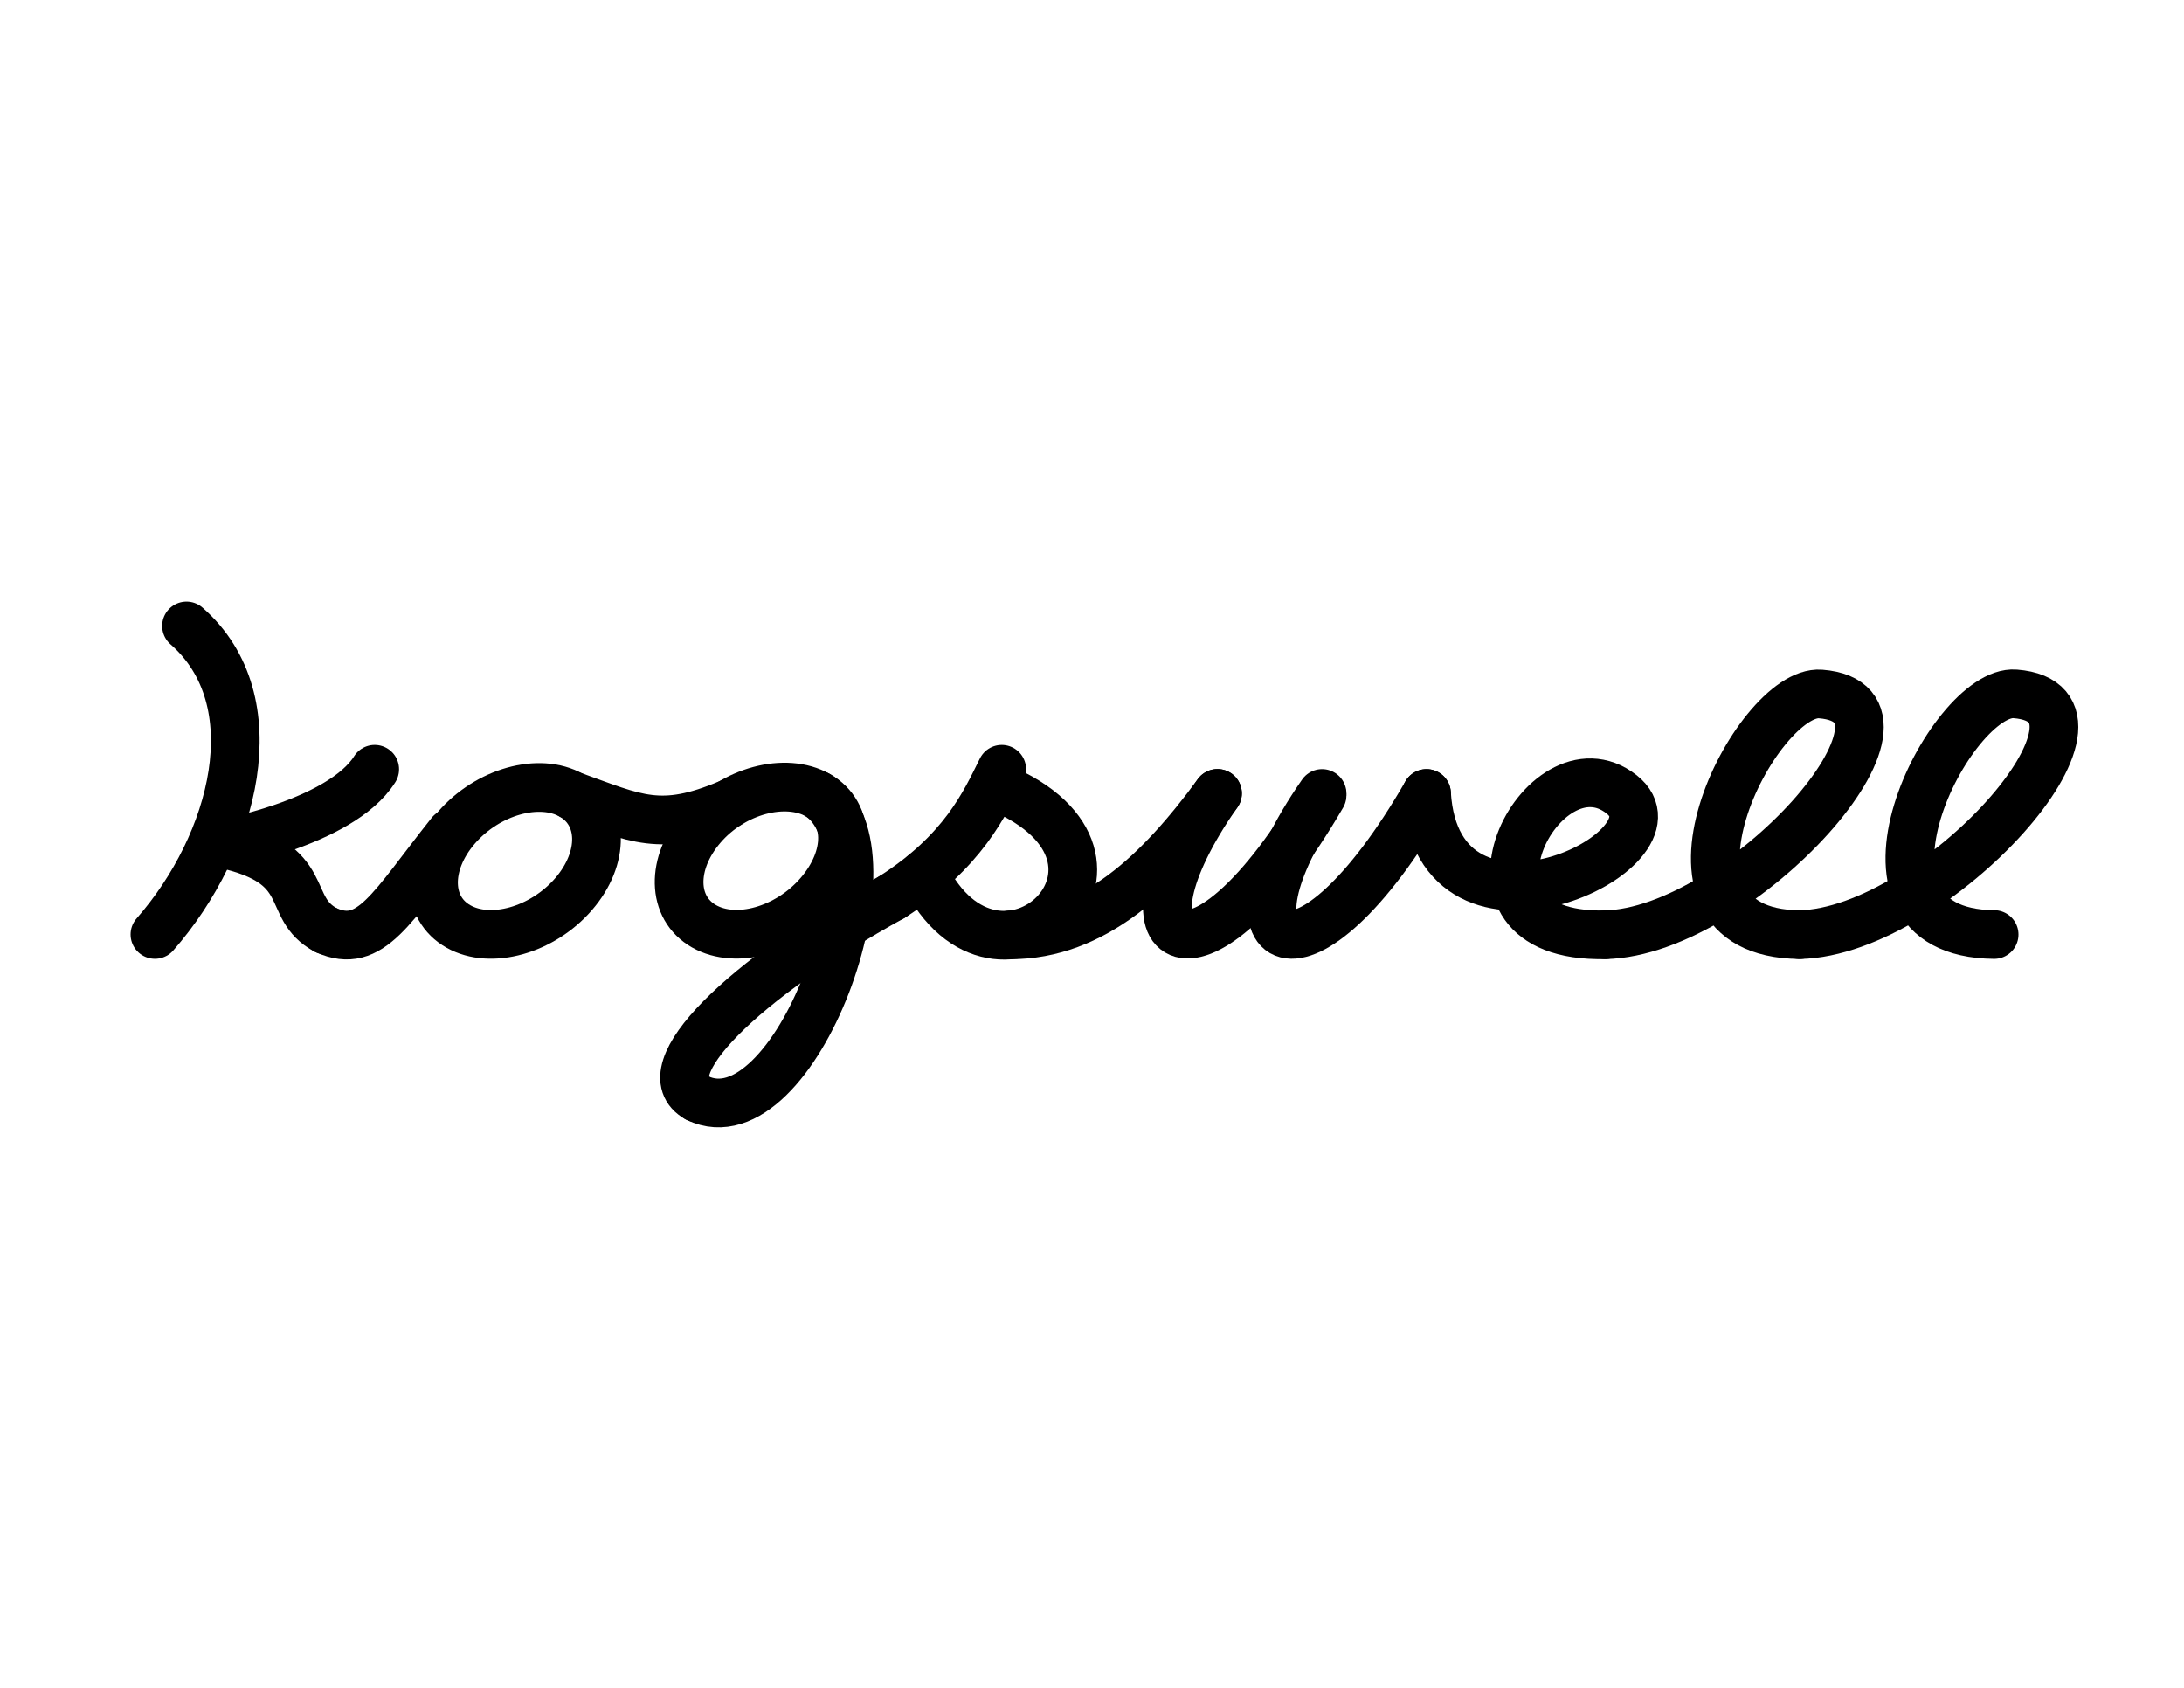
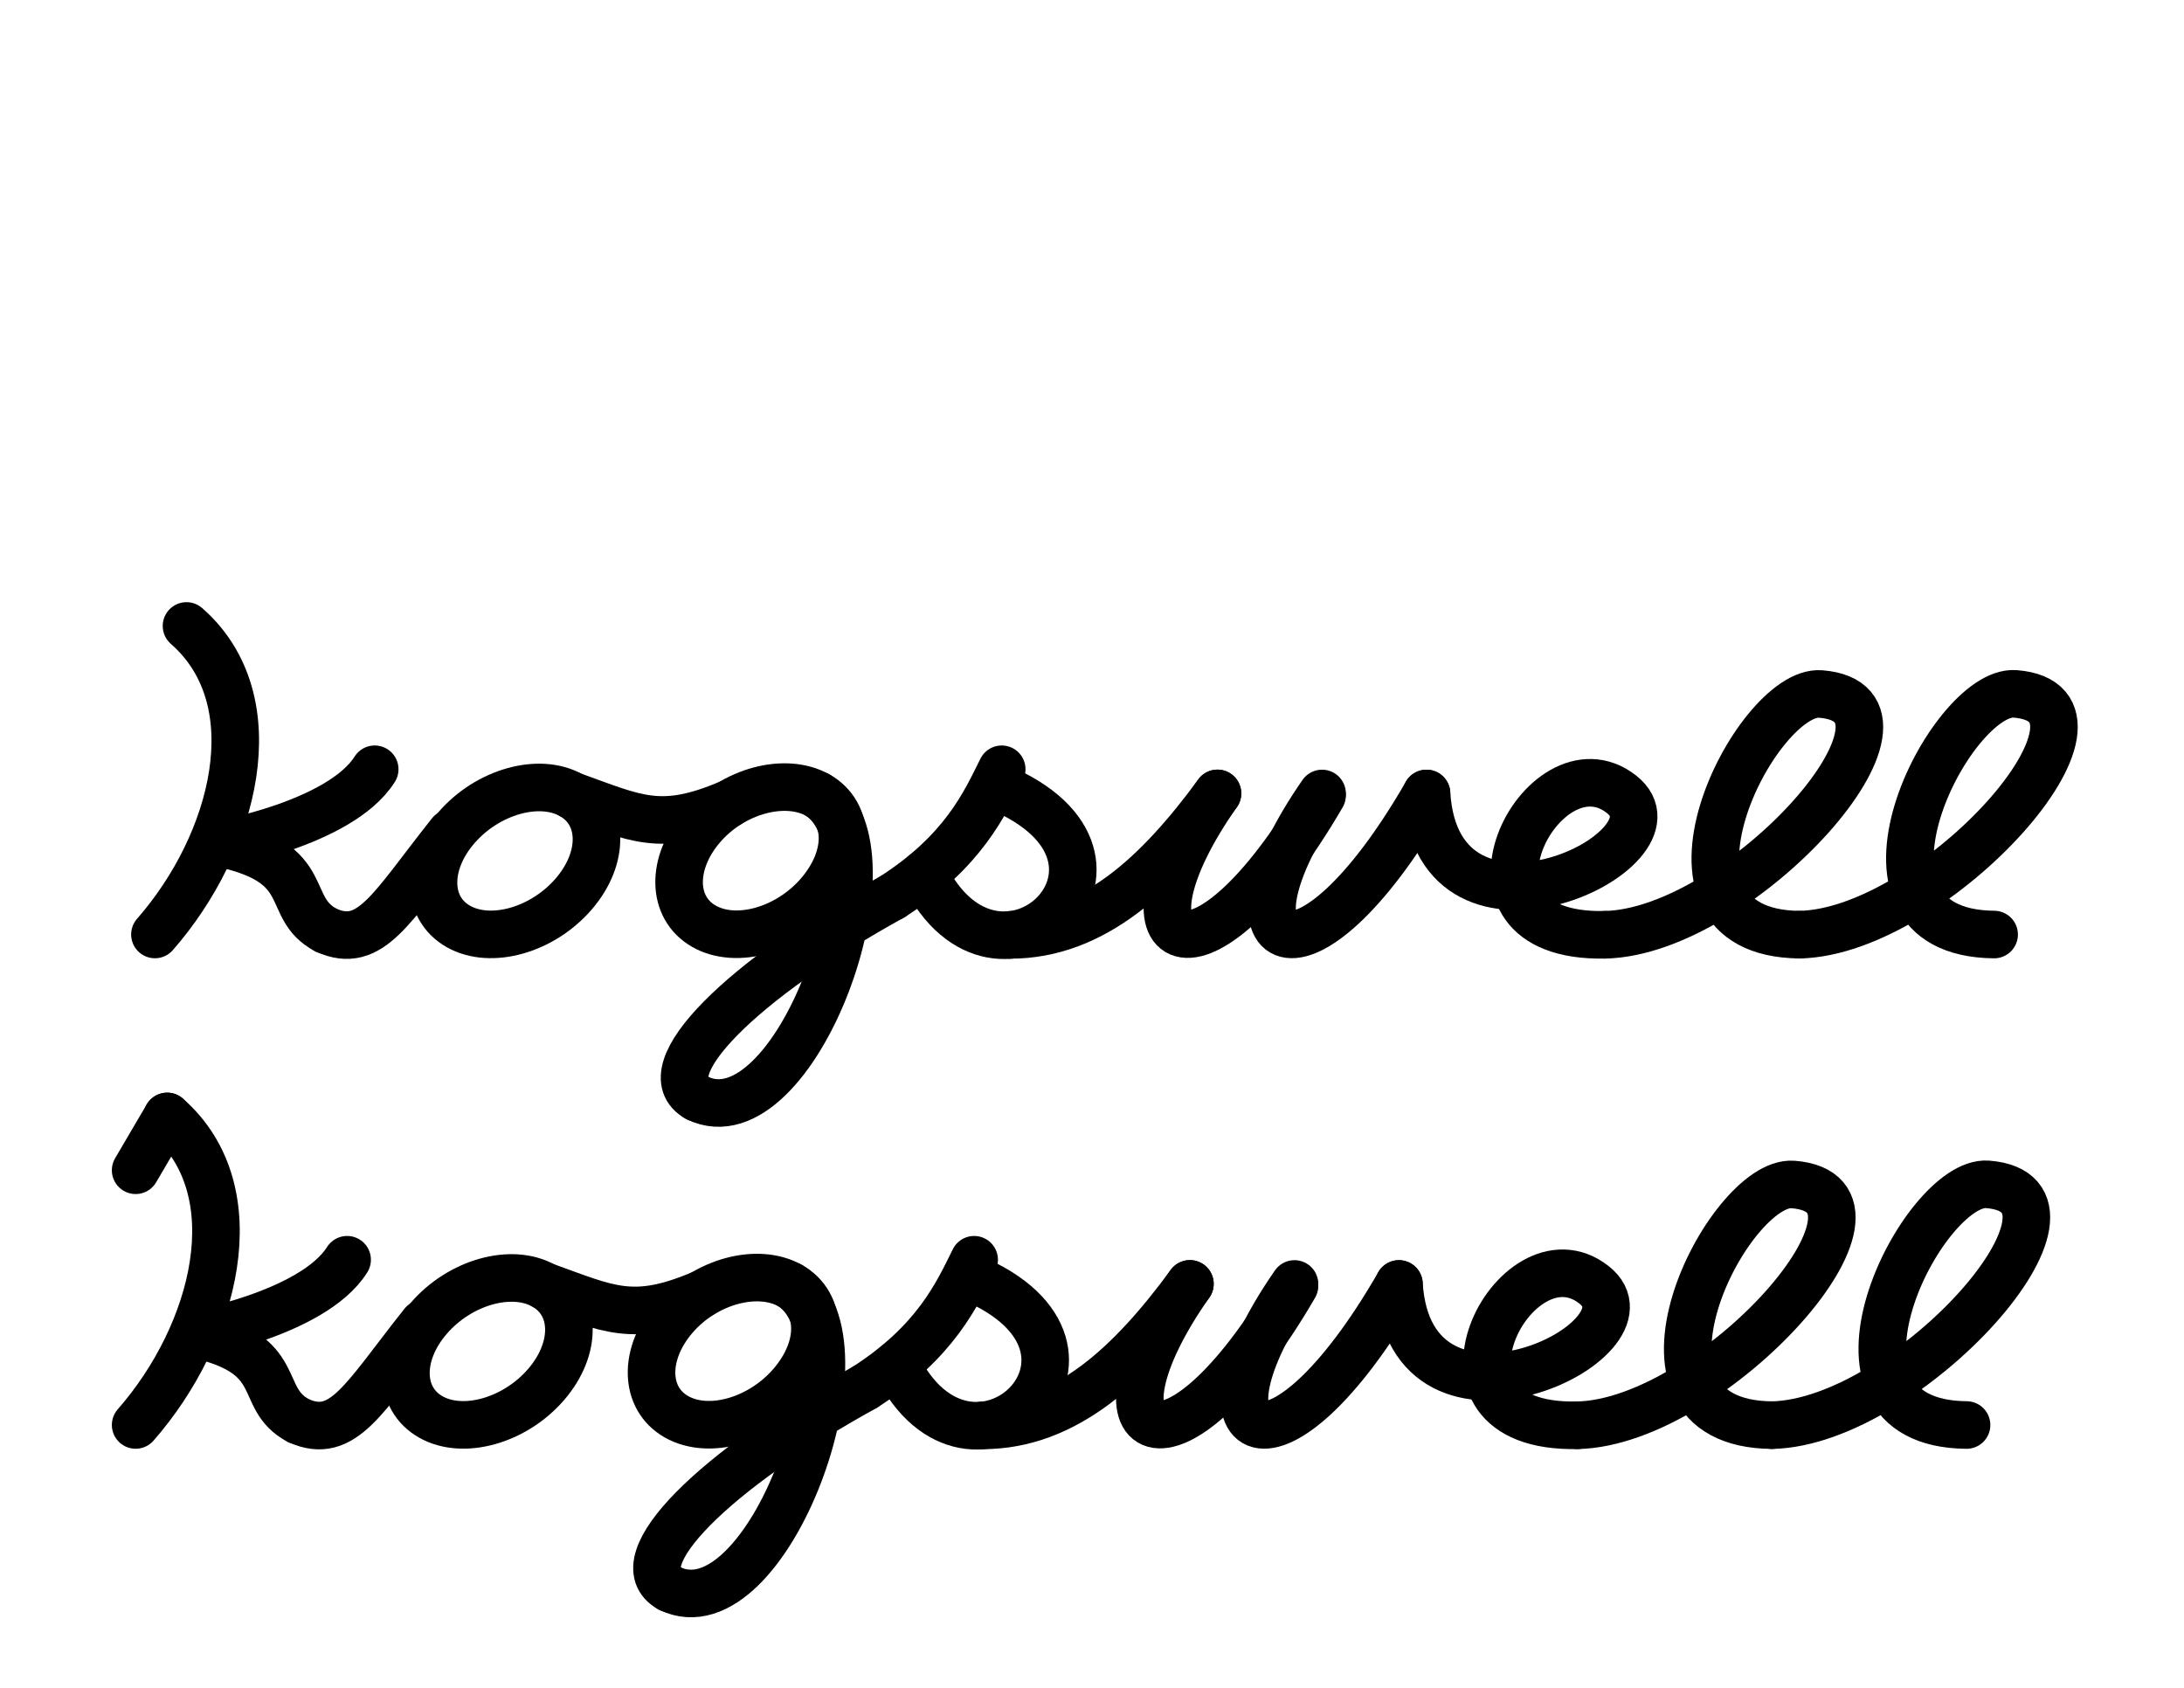
<svg xmlns="http://www.w3.org/2000/svg" width="11in" height="8.5in" viewBox="0 0 279.4 215.9" version="1.1" id="svg511">
  <defs id="defs508" />
-   <g id="layer1">
-     <g id="g726" transform="translate(-1.249154,-9.336718)" style="fill:none;stroke:#000000;stroke-opacity:1">
-       <path style="fill:none;stroke:#000000;stroke-width:6.229;stroke-linecap:round;stroke-linejoin:miter;stroke-miterlimit:4;stroke-dasharray:none;stroke-opacity:1" d="m 130.468,128.922 c 10.66,0.024 18.971,-7.796 26.537,-18.094" id="path819-3-6-3-3-6-2-2-3-3-6" />
-       <path style="fill:none;stroke:#000000;stroke-width:6.229;stroke-linecap:round;stroke-linejoin:miter;stroke-miterlimit:4;stroke-dasharray:none;stroke-opacity:1" d="m 183.744,110.834 c 1.406,22.68 33.894,7.147 24.946,0.104 -10.002,-7.873 -23.936,18.433 -2.113,17.97" id="path819-3-6-3-3-62-9-0-6-6-1" />
-       <path style="fill:none;stroke:#000000;stroke-width:6.229;stroke-linecap:round;stroke-linejoin:miter;stroke-miterlimit:4;stroke-dasharray:none;stroke-opacity:1" d="m 206.577,128.908 c 17.408,-0.363 43.547,-29.546 27.579,-30.799 -8.237,-0.646 -24.208,30.588 -2.688,30.783" id="path819-3-6-6-2-1-2-7-7-8" />
-       <path style="fill:none;stroke:#000000;stroke-width:6.229;stroke-linecap:round;stroke-linejoin:miter;stroke-miterlimit:4;stroke-dasharray:none;stroke-opacity:1" d="m 157.001,110.822 c -14.328,20.436 -2.315,27.225 13.377,0.264" id="path819-3-6-3-3-7-7-7-5-5-7" />
-       <path style="fill:none;stroke:#000000;stroke-width:6.229;stroke-linecap:round;stroke-linejoin:miter;stroke-miterlimit:4;stroke-dasharray:none;stroke-opacity:1" d="m 170.381,110.834 c -14.312,20.633 -2.312,27.221 13.363,0" id="path819-3-6-3-3-7-3-9-5-3-3-9" />
-       <path style="fill:none;stroke:#000000;stroke-width:6.229;stroke-linecap:round;stroke-linejoin:miter;stroke-miterlimit:4;stroke-dasharray:none;stroke-opacity:1" d="m 25.109,89.406 c 10.936,9.576 6.155,27.832 -4.04,39.463" id="path832-67-2-2-6-2" />
-       <path style="fill:none;stroke:#000000;stroke-width:6.229;stroke-linecap:round;stroke-linejoin:miter;stroke-miterlimit:4;stroke-dasharray:none;stroke-opacity:1" d="m 49.186,107.736 c -4.391,6.973 -20.174,9.715 -19.509,9.502" id="path832-3-5-2-9-2-0" />
-       <path style="fill:none;stroke:#000000;stroke-width:6.229;stroke-linecap:round;stroke-linejoin:miter;stroke-miterlimit:4;stroke-dasharray:none;stroke-opacity:1" d="M 42.961,128.316 C 37.45,125.397 41.691,119.829 29.677,117.238" id="path832-6-35-8-1-9-2" />
-       <path style="fill:none;stroke:#000000;stroke-width:6.229;stroke-linecap:round;stroke-linejoin:miter;stroke-miterlimit:4;stroke-dasharray:none;stroke-opacity:1" d="m 128.928,109.996 c 22.239,9.289 -0.01,30.365 -9.463,11.146" id="path832-6-3-7-6-9-2-1-3" />
-       <path id="path899-7-2-6-3-2" style="fill:none;fill-opacity:1;stroke:#000000;stroke-width:6.229;stroke-linecap:round;stroke-linejoin:round;stroke-miterlimit:4;stroke-dasharray:none;stroke-opacity:1" d="m 74.372,111.08 a 8.236,11.362 54.735 0 1 0.261,12.623 8.236,11.362 54.735 0 1 -14.741,4.142 8.236,11.362 54.735 0 1 -0.261,-12.623 8.236,11.362 54.735 0 1 14.741,-4.142 z" />
-       <path style="fill:none;stroke:#000000;stroke-width:6.229;stroke-linecap:round;stroke-linejoin:miter;stroke-miterlimit:4;stroke-dasharray:none;stroke-opacity:1" d="m 94.496,112.135 c -8.74,3.695 -11.826,1.933 -20.124,-1.055" id="path832-6-3-7-5-2-7-7-2-7" />
-       <path id="path899-9-0-9-0-6-8" style="fill:none;fill-opacity:1;stroke:#000000;stroke-width:6.229;stroke-linecap:round;stroke-linejoin:round;stroke-miterlimit:4;stroke-dasharray:none;stroke-opacity:1" d="m 105.9,111.064 c 4.143,2.358 4.151,7.923 0.152,12.584 -3.998,4.662 -10.598,6.529 -14.74,4.171 -4.143,-2.358 -4.26,-8.049 -0.261,-12.71 3.998,-4.662 10.707,-6.403 14.849,-4.045 z" />
-       <path style="fill:none;stroke:#000000;stroke-width:6.229;stroke-linecap:round;stroke-linejoin:miter;stroke-miterlimit:4;stroke-dasharray:none;stroke-opacity:1" d="m 58.906,115.889 c -7.604,9.562 -10.233,14.992 -15.945,12.426" id="path832-6-3-9-3-6-0-9" />
-       <path style="fill:none;stroke:#000000;stroke-width:6.229;stroke-linecap:round;stroke-linejoin:miter;stroke-miterlimit:4;stroke-dasharray:none;stroke-opacity:1" d="m 231.468,128.895 c 17.408,-0.363 43.547,-29.549 27.579,-30.801 -8.237,-0.646 -24.208,30.588 -2.688,30.783" id="path819-3-6-6-2-1-2-7-8-6-7" />
-       <path style="fill:none;stroke:#000000;stroke-width:6.229;stroke-linecap:round;stroke-linejoin:miter;stroke-miterlimit:4;stroke-dasharray:none;stroke-opacity:1" d="m 105.9,111.064 c 10.988,6.895 -3.069,44.692 -15.437,38.727" id="path832-6-3-7-3-9-3-0-7-5-9-6" />
-       <path style="fill:none;stroke:#000000;stroke-width:6.229;stroke-linecap:round;stroke-linejoin:miter;stroke-miterlimit:4;stroke-dasharray:none;stroke-opacity:1" d="m 115.379,124.072 c -18.982,10.456 -31.136,22.285 -24.915,25.72" id="path832-6-3-7-56-1-6-9-0-9-2-1" />
-       <path style="fill:none;stroke:#000000;stroke-width:6.229;stroke-linecap:round;stroke-linejoin:miter;stroke-miterlimit:4;stroke-dasharray:none;stroke-opacity:1" d="m 115.379,124.072 c 9.117,-5.831 11.848,-11.952 14.022,-16.335" id="path832-6-3-7-2-2-1-3-9-2-2-2" />
-     </g>
-   </g>
+   <path style="fill:none;stroke:#000000;stroke-width:6.085;stroke-linecap:round;stroke-linejoin:miter;stroke-miterlimit:4;stroke-dasharray:none;stroke-opacity:1" d="m 129.219,119.586 c 10.66,0.024 18.971,-7.796 26.537,-18.094" id="path819-3-6-3-3-6-2-2-3-3-6" />
+   <path style="fill:none;stroke:#000000;stroke-width:6.085;stroke-linecap:round;stroke-linejoin:miter;stroke-miterlimit:4;stroke-dasharray:none;stroke-opacity:1" d="m 182.495,101.497 c 1.406,22.68 33.894,7.147 24.946,0.104 -10.002,-7.873 -23.936,18.433 -2.113,17.97" id="path819-3-6-3-3-62-9-0-6-6-1" />
+   <path style="fill:none;stroke:#000000;stroke-width:6.085;stroke-linecap:round;stroke-linejoin:miter;stroke-miterlimit:4;stroke-dasharray:none;stroke-opacity:1" d="m 205.328,119.571 c 17.408,-0.363 43.547,-29.546 27.579,-30.799 -8.237,-0.646 -24.208,30.588 -2.688,30.783" id="path819-3-6-6-2-1-2-7-7-8" />
+   <path style="fill:none;stroke:#000000;stroke-width:6.085;stroke-linecap:round;stroke-linejoin:miter;stroke-miterlimit:4;stroke-dasharray:none;stroke-opacity:1" d="m 155.752,101.485 c -14.328,20.436 -2.315,27.225 13.377,0.264" id="path819-3-6-3-3-7-7-7-5-5-7" />
+   <path style="fill:none;stroke:#000000;stroke-width:6.085;stroke-linecap:round;stroke-linejoin:miter;stroke-miterlimit:4;stroke-dasharray:none;stroke-opacity:1" d="m 169.132,101.497 c -14.312,20.633 -2.312,27.221 13.363,0" id="path819-3-6-3-3-7-3-9-5-3-3-9" />
+   <path style="fill:none;stroke:#000000;stroke-width:6.085;stroke-linecap:round;stroke-linejoin:miter;stroke-miterlimit:4;stroke-dasharray:none;stroke-opacity:1" d="m 23.86,80.069 c 10.936,9.576 6.155,27.832 -4.04,39.463" id="path832-67-2-2-6-2" />
+   <path style="fill:none;stroke:#000000;stroke-width:6.085;stroke-linecap:round;stroke-linejoin:miter;stroke-miterlimit:4;stroke-dasharray:none;stroke-opacity:1" d="M 47.937,98.4 C 43.546,105.372 27.763,108.115 28.428,107.902" id="path832-3-5-2-9-2-0" />
+   <path style="fill:none;stroke:#000000;stroke-width:6.085;stroke-linecap:round;stroke-linejoin:miter;stroke-miterlimit:4;stroke-dasharray:none;stroke-opacity:1" d="m 41.712,118.979 c -5.511,-2.919 -1.27,-8.486 -13.284,-11.077" id="path832-6-35-8-1-9-2" />
+   <path style="fill:none;stroke:#000000;stroke-width:6.085;stroke-linecap:round;stroke-linejoin:miter;stroke-miterlimit:4;stroke-dasharray:none;stroke-opacity:1" d="m 127.679,100.659 c 22.239,9.289 -0.01,30.365 -9.463,11.146" id="path832-6-3-7-6-9-2-1-3" />
+   <path id="path899-7-2-6-3-2" style="fill:none;fill-opacity:1;stroke:#000000;stroke-width:6.085;stroke-linecap:round;stroke-linejoin:round;stroke-miterlimit:4;stroke-dasharray:none;stroke-opacity:1" d="m 73.123,101.743 a 8.236,11.362 54.735 0 1 0.261,12.623 8.236,11.362 54.735 0 1 -14.741,4.142 8.236,11.362 54.735 0 1 -0.261,-12.623 8.236,11.362 54.735 0 1 14.741,-4.142 z" />
+   <path style="fill:none;stroke:#000000;stroke-width:6.085;stroke-linecap:round;stroke-linejoin:miter;stroke-miterlimit:4;stroke-dasharray:none;stroke-opacity:1" d="m 93.246,102.799 c -8.74,3.695 -11.826,1.933 -20.124,-1.055" id="path832-6-3-7-5-2-7-7-2-7" />
+   <path id="path899-9-0-9-0-6-8" style="fill:none;fill-opacity:1;stroke:#000000;stroke-width:6.085;stroke-linecap:round;stroke-linejoin:round;stroke-miterlimit:4;stroke-dasharray:none;stroke-opacity:1" d="m 104.651,101.728 c 4.143,2.358 4.151,7.923 0.152,12.584 -3.998,4.662 -10.598,6.529 -14.741,4.171 -4.143,-2.358 -4.26,-8.049 -0.261,-12.71 3.998,-4.662 10.707,-6.403 14.85,-4.045 z" />
+   <path style="fill:none;stroke:#000000;stroke-width:6.085;stroke-linecap:round;stroke-linejoin:miter;stroke-miterlimit:4;stroke-dasharray:none;stroke-opacity:1" d="m 57.657,106.553 c -7.604,9.562 -10.233,14.992 -15.945,12.426" id="path832-6-3-9-3-6-0-9" />
+   <path style="fill:none;stroke:#000000;stroke-width:6.085;stroke-linecap:round;stroke-linejoin:miter;stroke-miterlimit:4;stroke-dasharray:none;stroke-opacity:1" d="m 230.219,119.558 c 17.408,-0.363 43.547,-29.549 27.579,-30.801 -8.237,-0.646 -24.208,30.588 -2.688,30.783" id="path819-3-6-6-2-1-2-7-8-6-7" />
+   <path style="fill:none;stroke:#000000;stroke-width:6.085;stroke-linecap:round;stroke-linejoin:miter;stroke-miterlimit:4;stroke-dasharray:none;stroke-opacity:1" d="m 104.651,101.728 c 10.988,6.895 -3.069,44.692 -15.437,38.727" id="path832-6-3-7-3-9-3-0-7-5-9-6" />
+   <path style="fill:none;stroke:#000000;stroke-width:6.085;stroke-linecap:round;stroke-linejoin:miter;stroke-miterlimit:4;stroke-dasharray:none;stroke-opacity:1" d="m 114.13,114.735 c -18.982,10.456 -31.136,22.285 -24.915,25.72" id="path832-6-3-7-56-1-6-9-0-9-2-1" />
+   <path style="fill:none;stroke:#000000;stroke-width:6.085;stroke-linecap:round;stroke-linejoin:miter;stroke-miterlimit:4;stroke-dasharray:none;stroke-opacity:1" d="m 114.13,114.735 c 9.117,-5.831 11.848,-11.952 14.022,-16.335" id="path832-6-3-7-2-2-1-3-9-2-2-2" />
+   <path style="fill:none;stroke:#000000;stroke-width:6.085;stroke-linecap:round;stroke-linejoin:miter;stroke-miterlimit:4;stroke-dasharray:none;stroke-opacity:1" d="m 125.691,182.326 c 10.66,0.024 18.971,-7.796 26.537,-18.094" id="path819-3-6-3-3-6-2-2-3-3-6-9" />
+   <path style="fill:none;stroke:#000000;stroke-width:6.085;stroke-linecap:round;stroke-linejoin:miter;stroke-miterlimit:4;stroke-dasharray:none;stroke-opacity:1" d="m 178.968,164.238 c 1.406,22.68 33.894,7.147 24.946,0.104 -10.002,-7.873 -23.936,18.433 -2.113,17.97" id="path819-3-6-3-3-62-9-0-6-6-1-2" />
+   <path style="fill:none;stroke:#000000;stroke-width:6.085;stroke-linecap:round;stroke-linejoin:miter;stroke-miterlimit:4;stroke-dasharray:none;stroke-opacity:1" d="m 201.8,182.312 c 17.408,-0.363 43.547,-29.546 27.579,-30.799 -8.237,-0.646 -24.208,30.588 -2.688,30.783" id="path819-3-6-6-2-1-2-7-7-8-0" />
+   <path style="fill:none;stroke:#000000;stroke-width:6.085;stroke-linecap:round;stroke-linejoin:miter;stroke-miterlimit:4;stroke-dasharray:none;stroke-opacity:1" d="m 152.224,164.225 c -14.328,20.436 -2.315,27.225 13.377,0.264" id="path819-3-6-3-3-7-7-7-5-5-7-2" />
+   <path style="fill:none;stroke:#000000;stroke-width:6.085;stroke-linecap:round;stroke-linejoin:miter;stroke-miterlimit:4;stroke-dasharray:none;stroke-opacity:1" d="m 165.604,164.238 c -14.312,20.633 -2.312,27.221 13.363,0" id="path819-3-6-3-3-7-3-9-5-3-3-9-3" />
+   <path style="fill:none;stroke:#000000;stroke-width:6.085;stroke-linecap:round;stroke-linejoin:miter;stroke-miterlimit:4;stroke-dasharray:none;stroke-opacity:1" d="m 21.391,142.81 c 10.936,9.576 6.156,27.832 -4.039,39.463" id="path832-67-2-2-6-2-75" />
+   <path style="fill:none;stroke:#000000;stroke-width:6.085;stroke-linecap:round;stroke-linejoin:miter;stroke-miterlimit:4;stroke-dasharray:none;stroke-opacity:1" d="m 44.409,161.14 c -4.391,6.973 -20.174,9.715 -19.509,9.502" id="path832-3-5-2-9-2-0-9" />
+   <path style="fill:none;stroke:#000000;stroke-width:6.085;stroke-linecap:round;stroke-linejoin:miter;stroke-miterlimit:4;stroke-dasharray:none;stroke-opacity:1" d="m 38.184,181.719 c -5.511,-2.919 -1.27,-8.486 -13.284,-11.077" id="path832-6-35-8-1-9-2-2" />
+   <path style="fill:none;stroke:#000000;stroke-width:6.085;stroke-linecap:round;stroke-linejoin:miter;stroke-miterlimit:4;stroke-dasharray:none;stroke-opacity:1" d="m 124.151,163.4 c 22.239,9.289 -0.01,30.365 -9.463,11.146" id="path832-6-3-7-6-9-2-1-3-2" />
+   <path id="path899-7-2-6-3-2-8" style="fill:none;fill-opacity:1;stroke:#000000;stroke-width:6.085;stroke-linecap:round;stroke-linejoin:round;stroke-miterlimit:4;stroke-dasharray:none;stroke-opacity:1" d="m 69.595,164.484 a 8.236,11.362 54.735 0 1 0.261,12.623 8.236,11.362 54.735 0 1 -14.741,4.142 8.236,11.362 54.735 0 1 -0.261,-12.623 8.236,11.362 54.735 0 1 14.741,-4.142 z" />
+   <path style="fill:none;stroke:#000000;stroke-width:6.085;stroke-linecap:round;stroke-linejoin:miter;stroke-miterlimit:4;stroke-dasharray:none;stroke-opacity:1" d="m 89.719,165.539 c -8.74,3.695 -11.826,1.933 -20.124,-1.055" id="path832-6-3-7-5-2-7-7-2-7-9" />
+   <path id="path899-9-0-9-0-6-8-7" style="fill:none;fill-opacity:1;stroke:#000000;stroke-width:6.085;stroke-linecap:round;stroke-linejoin:round;stroke-miterlimit:4;stroke-dasharray:none;stroke-opacity:1" d="m 101.124,164.468 c 4.143,2.358 4.151,7.923 0.152,12.584 -3.998,4.662 -10.598,6.529 -14.74,4.171 -4.143,-2.358 -4.26,-8.049 -0.261,-12.71 3.998,-4.662 10.707,-6.403 14.849,-4.045 z" />
+   <path style="fill:none;stroke:#000000;stroke-width:6.085;stroke-linecap:round;stroke-linejoin:miter;stroke-miterlimit:4;stroke-dasharray:none;stroke-opacity:1" d="m 54.129,169.293 c -7.604,9.562 -10.233,14.992 -15.945,12.426" id="path832-6-3-9-3-6-0-9-3" />
+   <path style="fill:none;stroke:#000000;stroke-width:6.085;stroke-linecap:round;stroke-linejoin:miter;stroke-miterlimit:4;stroke-dasharray:none;stroke-opacity:1" d="m 226.691,182.298 c 17.408,-0.363 43.547,-29.549 27.579,-30.801 -8.237,-0.646 -24.208,30.588 -2.688,30.783" id="path819-3-6-6-2-1-2-7-8-6-7-6" />
+   <path style="fill:none;stroke:#000000;stroke-width:6.085;stroke-linecap:round;stroke-linejoin:miter;stroke-miterlimit:4;stroke-dasharray:none;stroke-opacity:1" d="m 101.124,164.468 c 10.988,6.895 -3.069,44.692 -15.437,38.727" id="path832-6-3-7-3-9-3-0-7-5-9-6-1" />
+   <path style="fill:none;stroke:#000000;stroke-width:6.085;stroke-linecap:round;stroke-linejoin:miter;stroke-miterlimit:4;stroke-dasharray:none;stroke-opacity:1" d="m 110.602,177.475 c -18.982,10.456 -31.136,22.285 -24.915,25.72" id="path832-6-3-7-56-1-6-9-0-9-2-1-2" />
+   <path style="fill:none;stroke:#000000;stroke-width:6.085;stroke-linecap:round;stroke-linejoin:miter;stroke-miterlimit:4;stroke-dasharray:none;stroke-opacity:1" d="m 110.602,177.475 c 9.117,-5.831 11.848,-11.952 14.022,-16.335" id="path832-6-3-7-2-2-1-3-9-2-2-2-9" />
+   <path style="fill:none;stroke:#000000;stroke-width:6.085;stroke-linecap:round;stroke-linejoin:miter;stroke-miterlimit:4;stroke-dasharray:none;stroke-opacity:1" d="m 21.391,142.81 -4.039,6.883" id="path6050" />
</svg>
